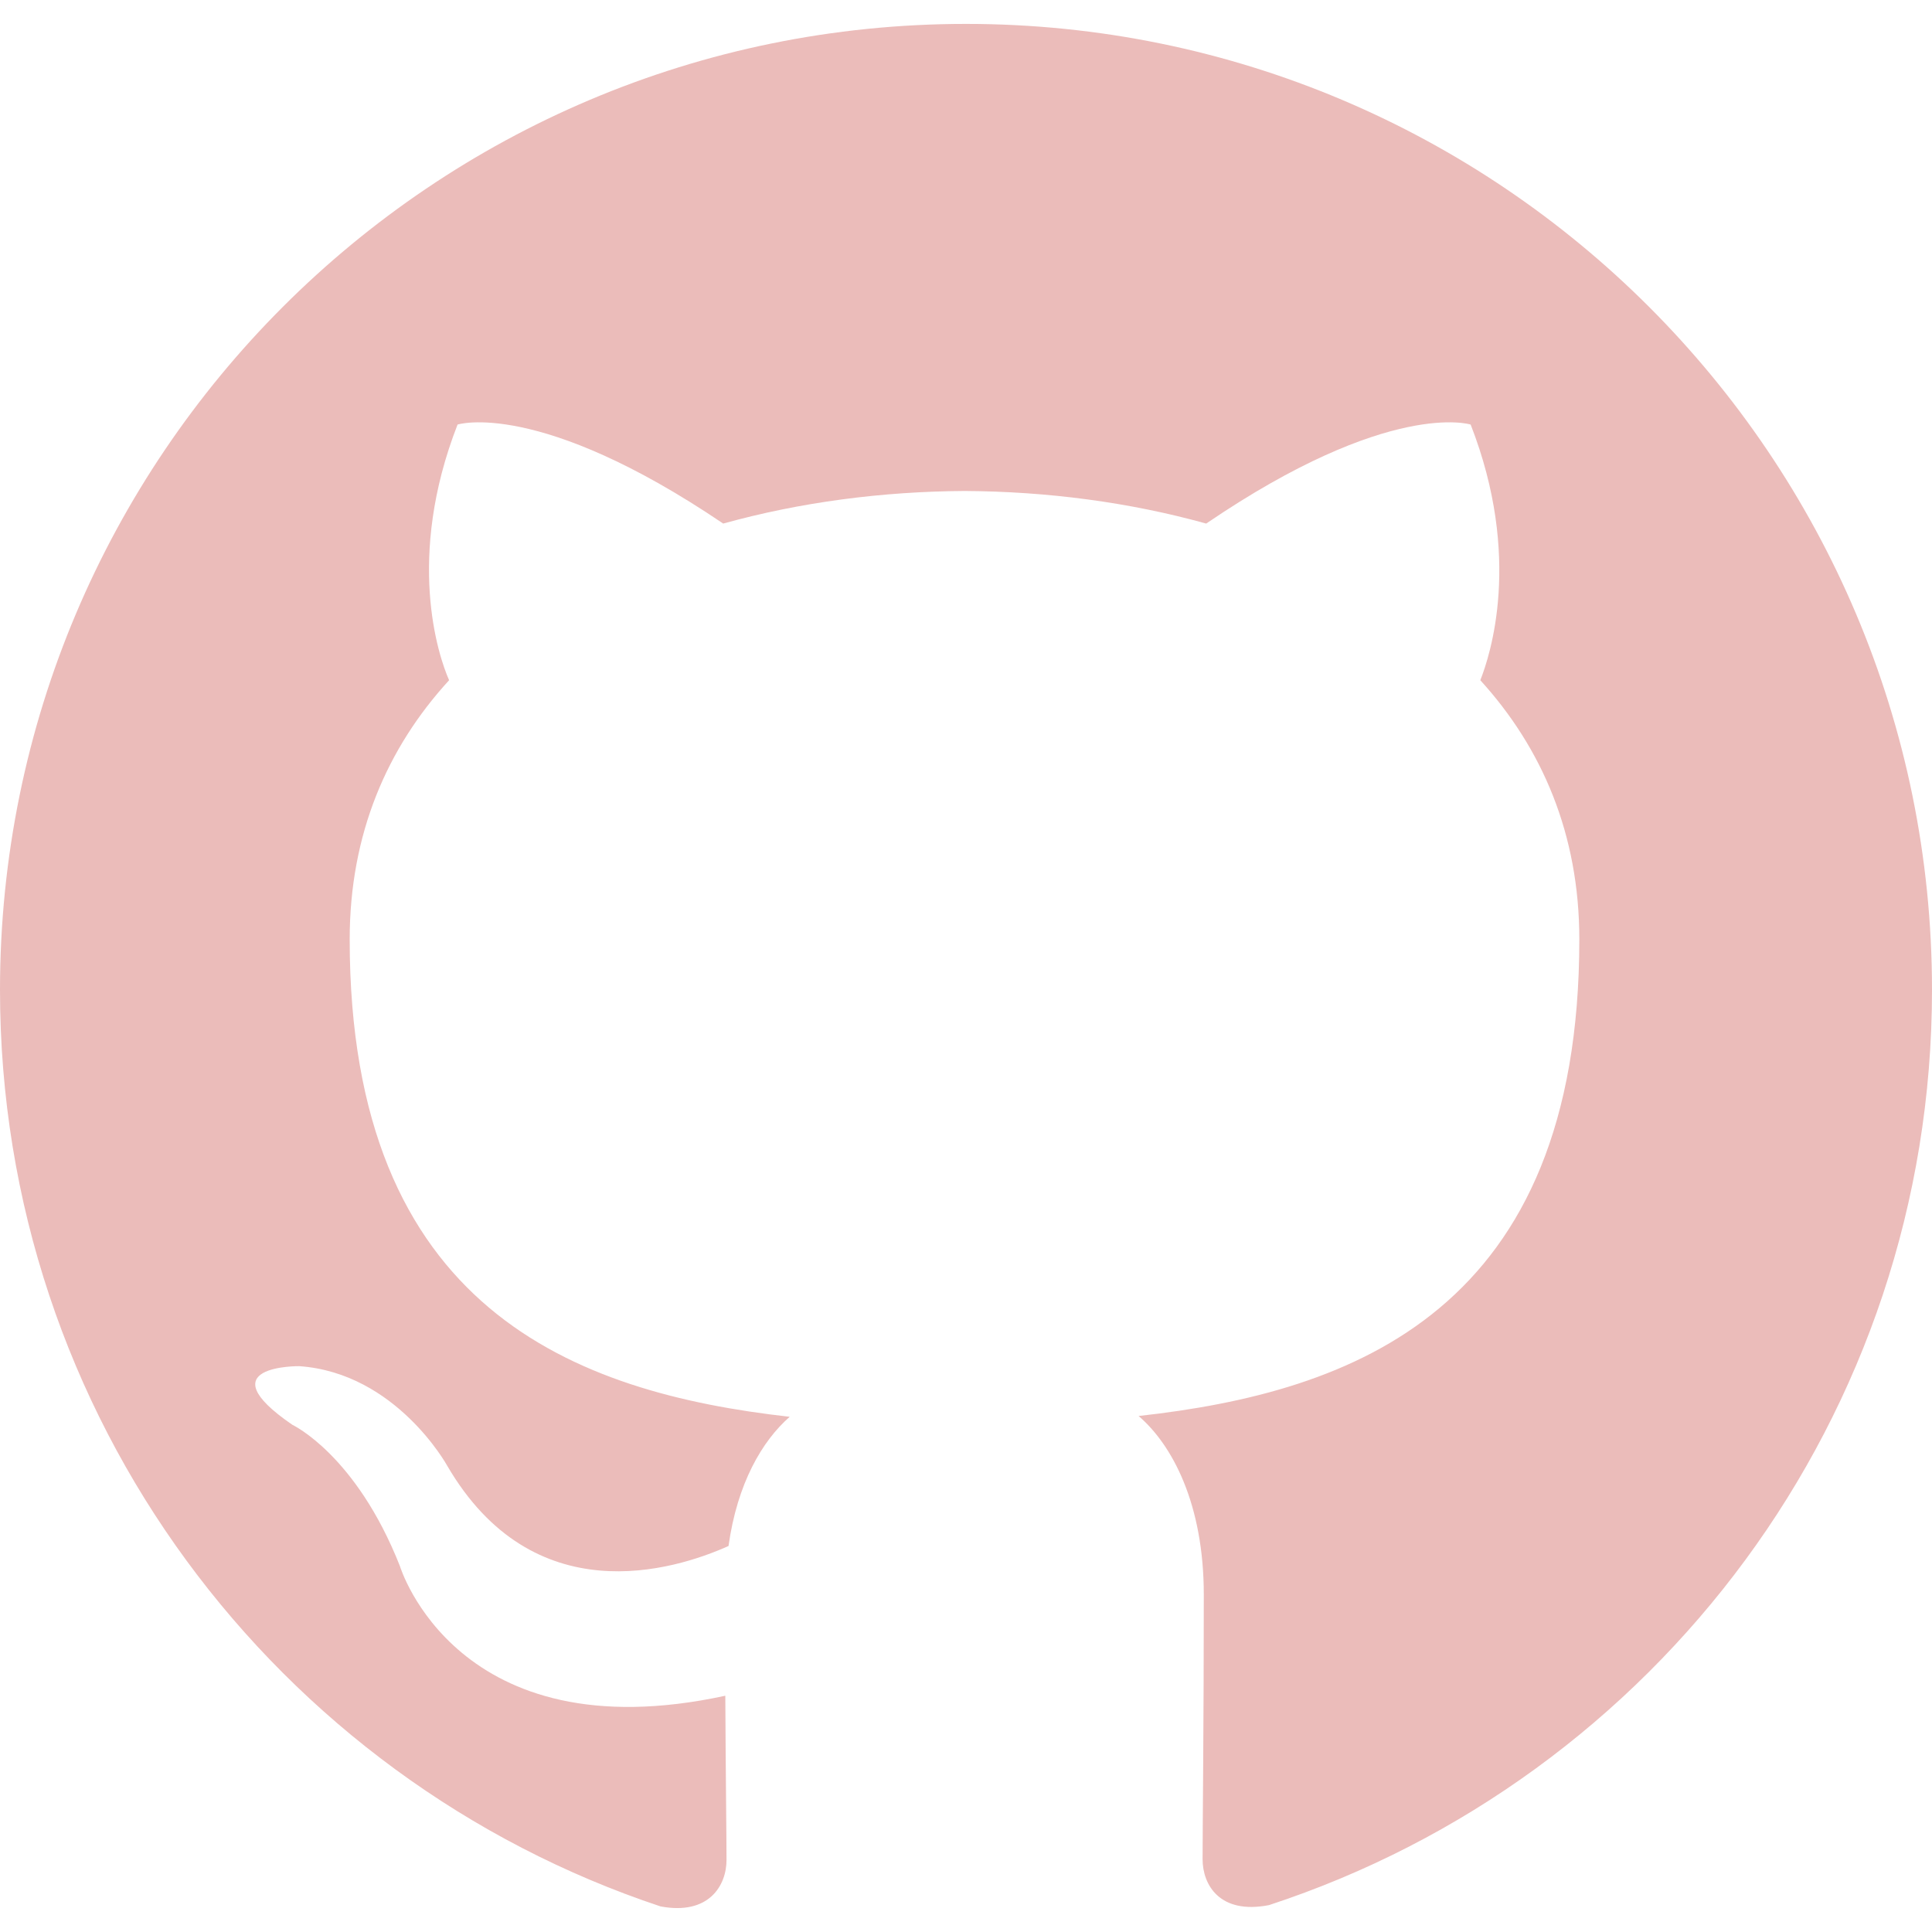
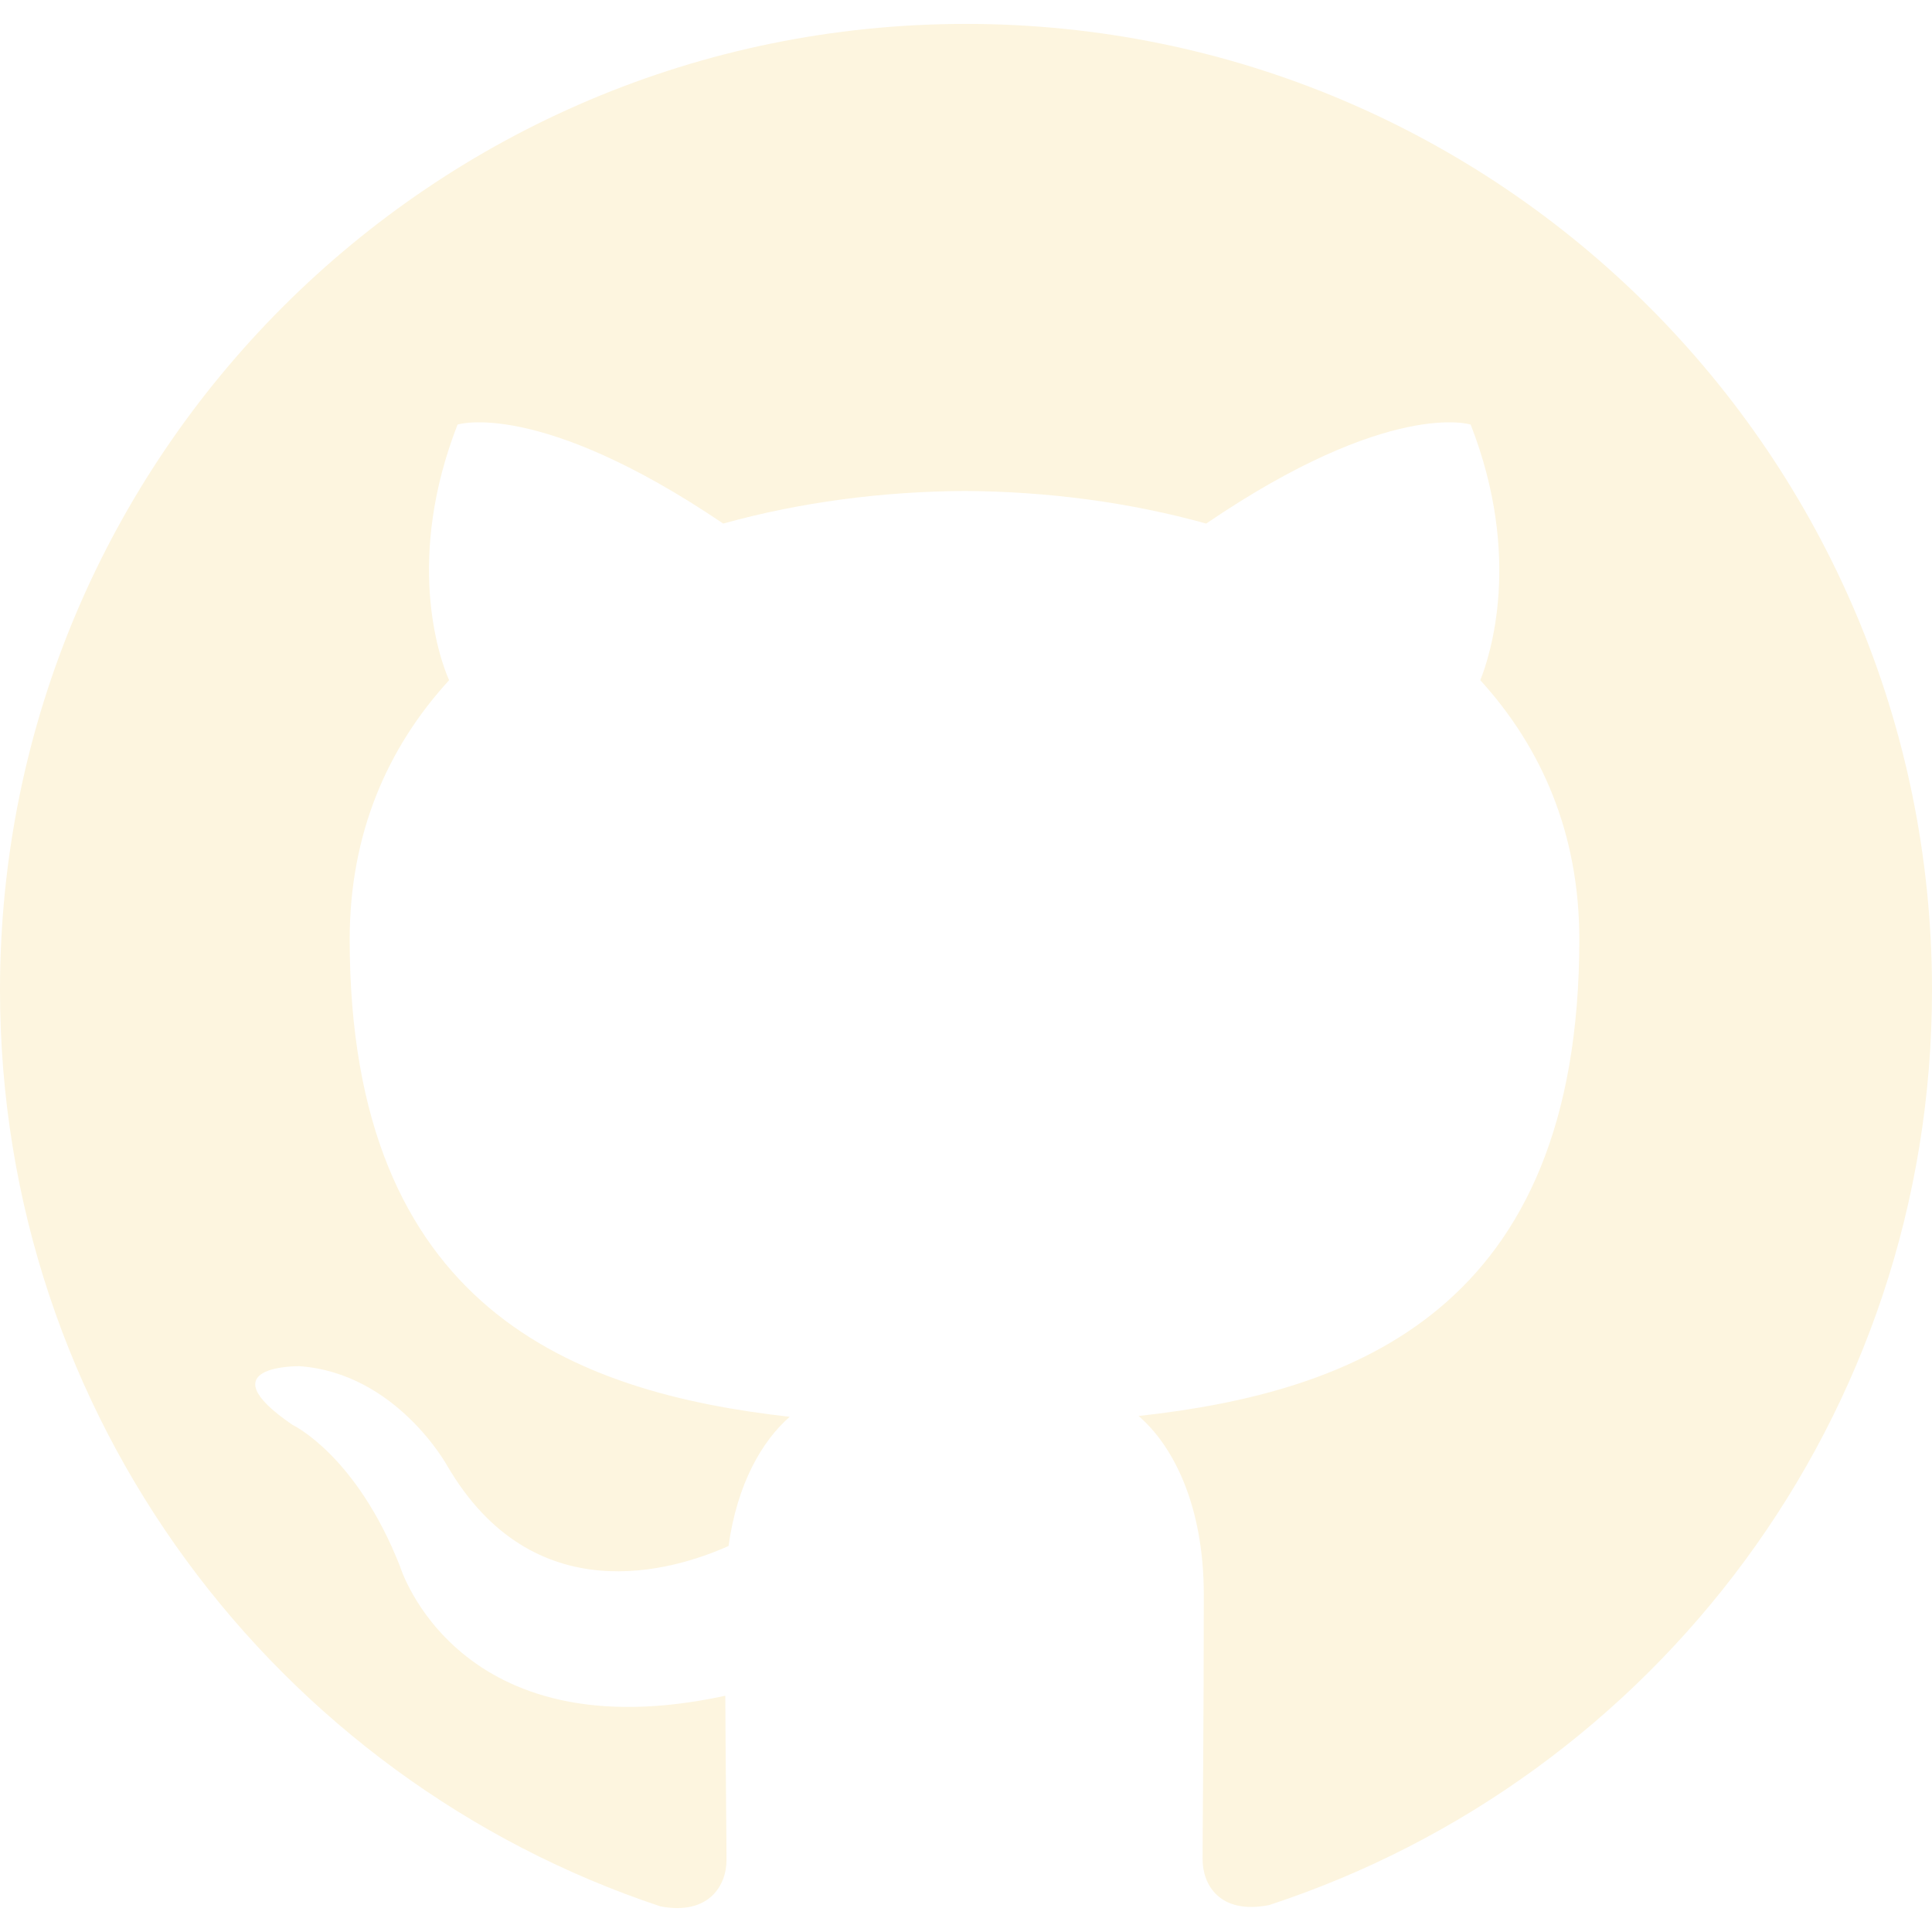
<svg xmlns="http://www.w3.org/2000/svg" width="18" height="18" aria-label="GitHub brand logo" viewBox="0 0 24 24" class="w-5">
-   <path fill="#ebbcba" d="M12 .297c-6.63 0-12 5.373-12 12 0 5.303 3.438 9.8 8.205 11.385.6.113.82-.258.82-.577 0-.285-.01-1.04-.015-2.04-3.338.724-4.042-1.61-4.042-1.61C4.422 18.07 3.633 17.7 3.633 17.7c-1.087-.744.084-.729.084-.729 1.205.084 1.838 1.236 1.838 1.236 1.07 1.835 2.809 1.305 3.495.998.108-.776.417-1.305.76-1.605-2.665-.3-5.466-1.332-5.466-5.93 0-1.31.465-2.38 1.235-3.22-.135-.303-.54-1.523.105-3.176 0 0 1.005-.322 3.3 1.23.96-.267 1.98-.399 3-.405 1.02.006 2.04.138 3 .405 2.28-1.552 3.285-1.23 3.285-1.23.645 1.653.24 2.873.12 3.176.765.84 1.23 1.91 1.23 3.22 0 4.61-2.805 5.625-5.475 5.92.42.36.81 1.096.81 2.22 0 1.606-.015 2.896-.015 3.286 0 .315.21.69.825.57C20.565 22.092 24 17.592 24 12.297c0-6.627-5.373-12-12-12" />
+   <path fill="#fdf5df" d="M12 .297c-6.63 0-12 5.373-12 12 0 5.303 3.438 9.8 8.205 11.385.6.113.82-.258.82-.577 0-.285-.01-1.04-.015-2.04-3.338.724-4.042-1.61-4.042-1.61C4.422 18.07 3.633 17.7 3.633 17.7c-1.087-.744.084-.729.084-.729 1.205.084 1.838 1.236 1.838 1.236 1.07 1.835 2.809 1.305 3.495.998.108-.776.417-1.305.76-1.605-2.665-.3-5.466-1.332-5.466-5.93 0-1.31.465-2.38 1.235-3.22-.135-.303-.54-1.523.105-3.176 0 0 1.005-.322 3.3 1.23.96-.267 1.98-.399 3-.405 1.02.006 2.04.138 3 .405 2.28-1.552 3.285-1.23 3.285-1.23.645 1.653.24 2.873.12 3.176.765.84 1.23 1.91 1.23 3.22 0 4.61-2.805 5.625-5.475 5.92.42.36.81 1.096.81 2.22 0 1.606-.015 2.896-.015 3.286 0 .315.21.69.825.57C20.565 22.092 24 17.592 24 12.297c0-6.627-5.373-12-12-12" />
</svg>
